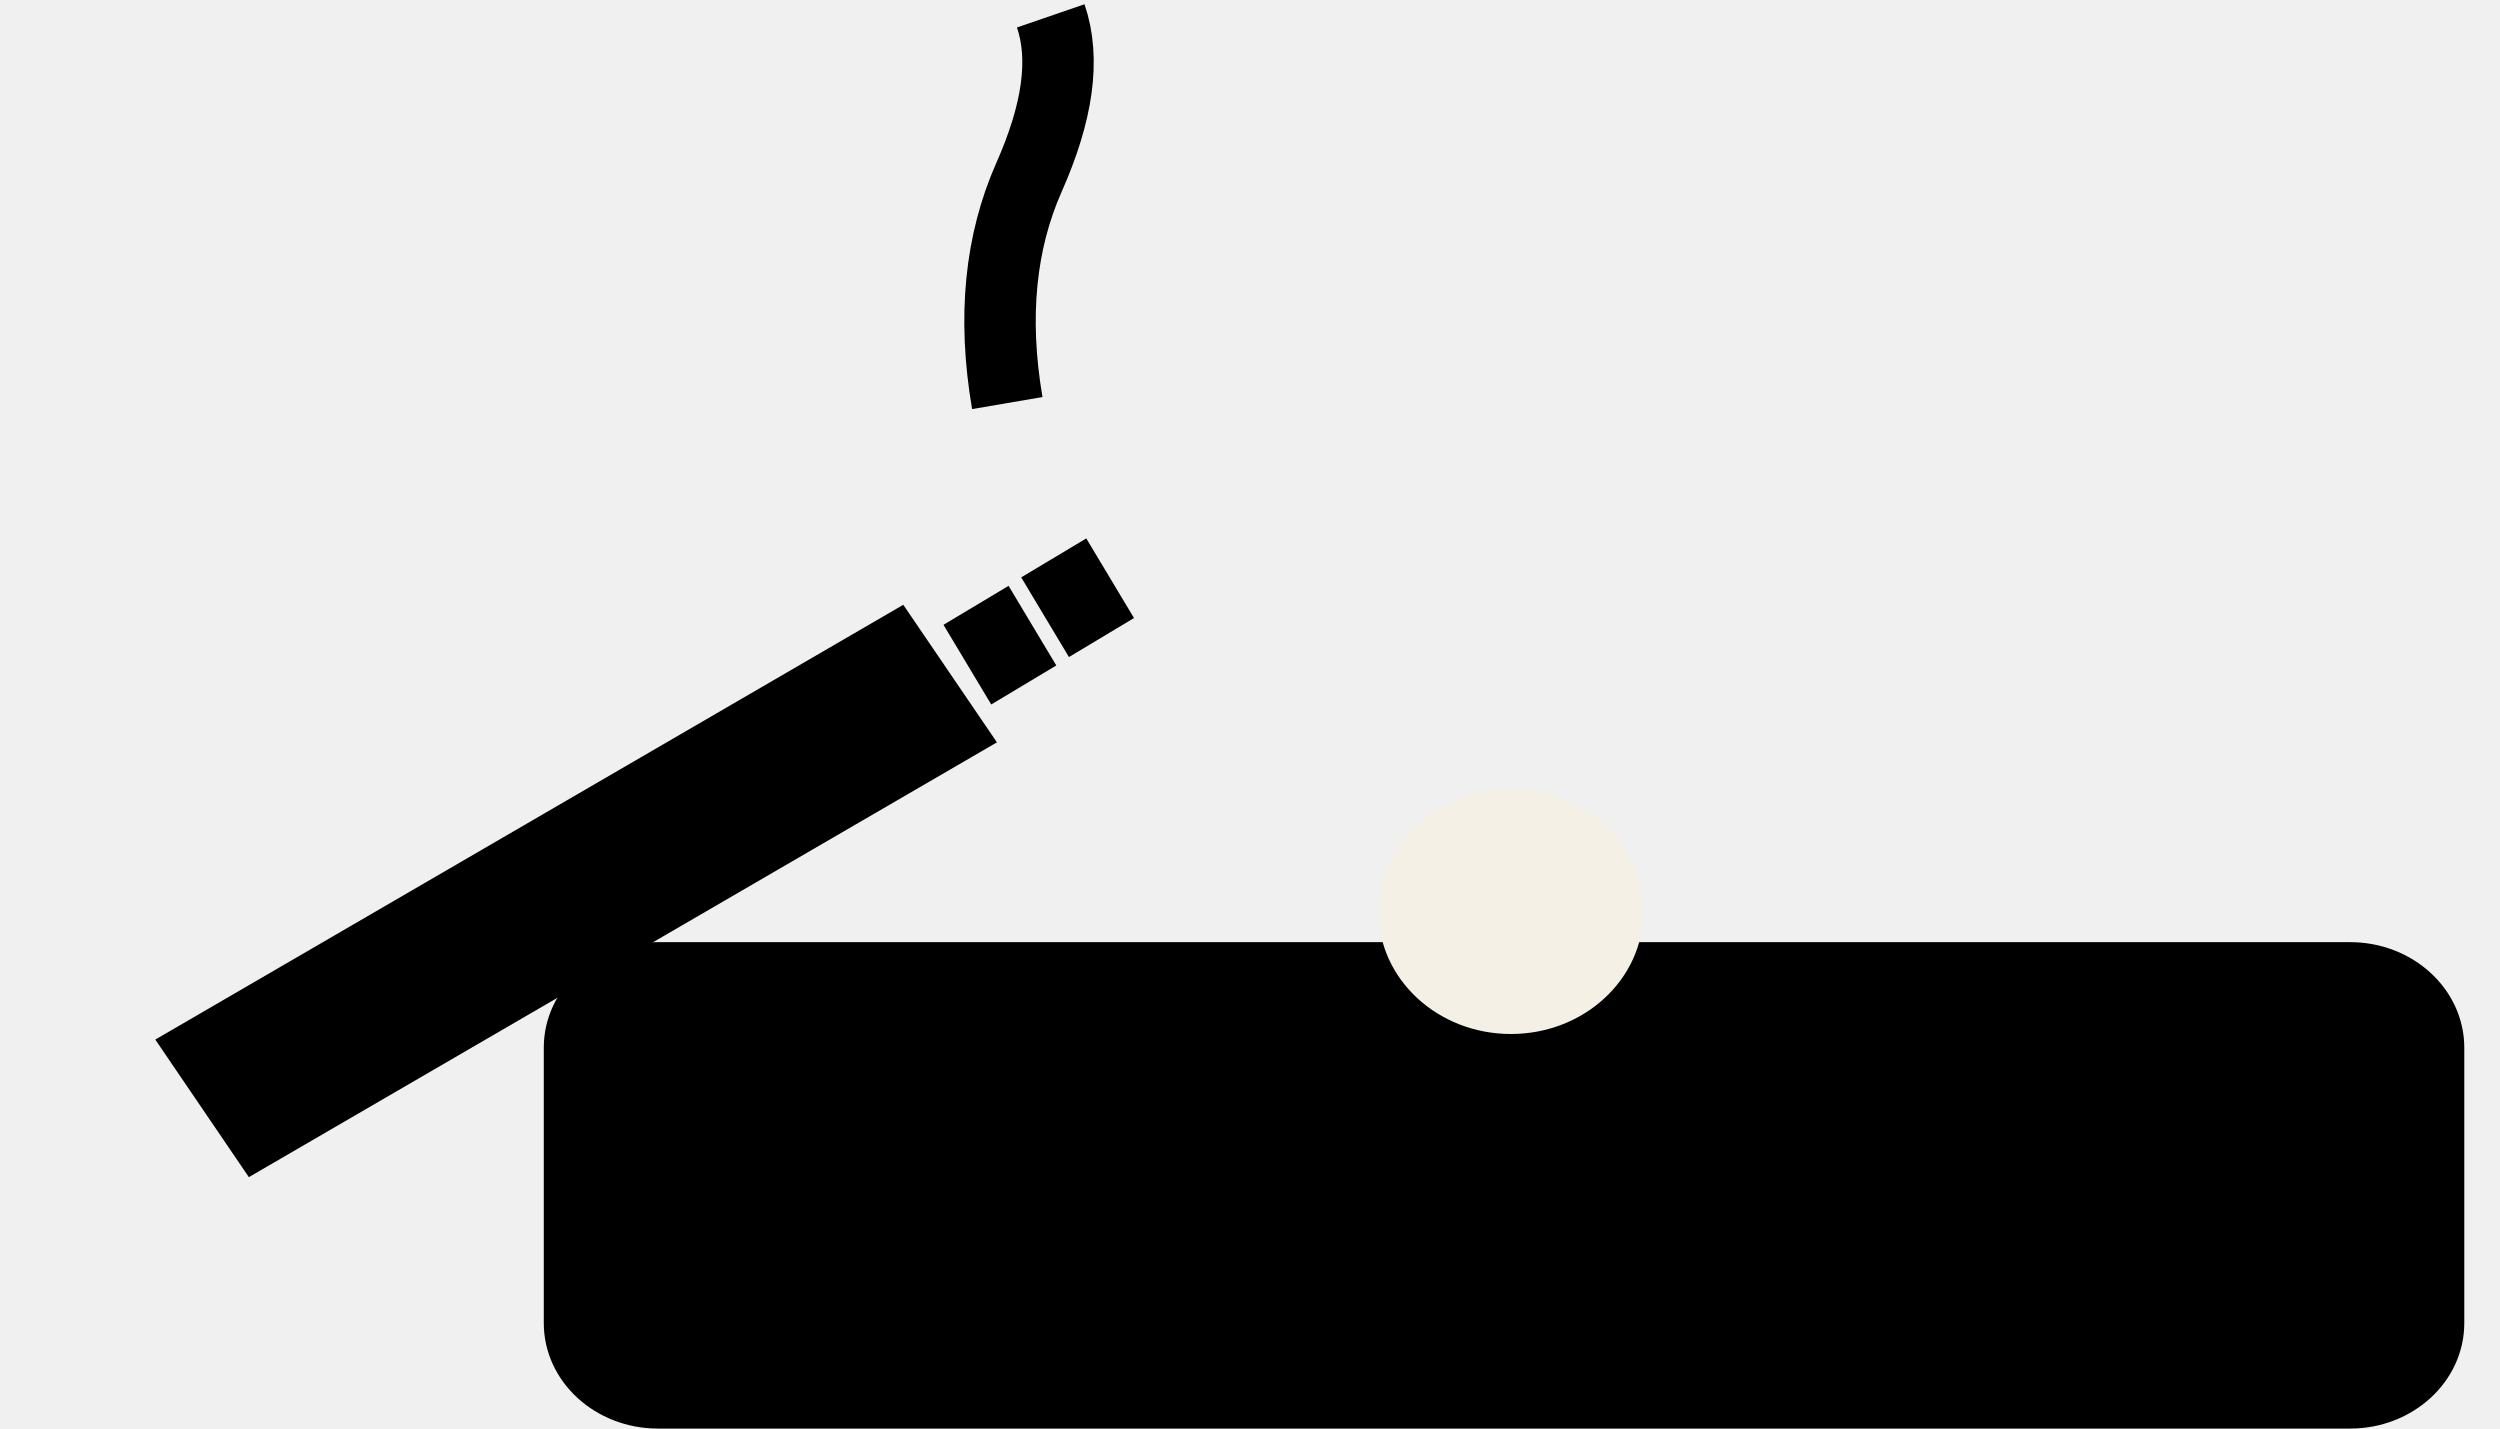
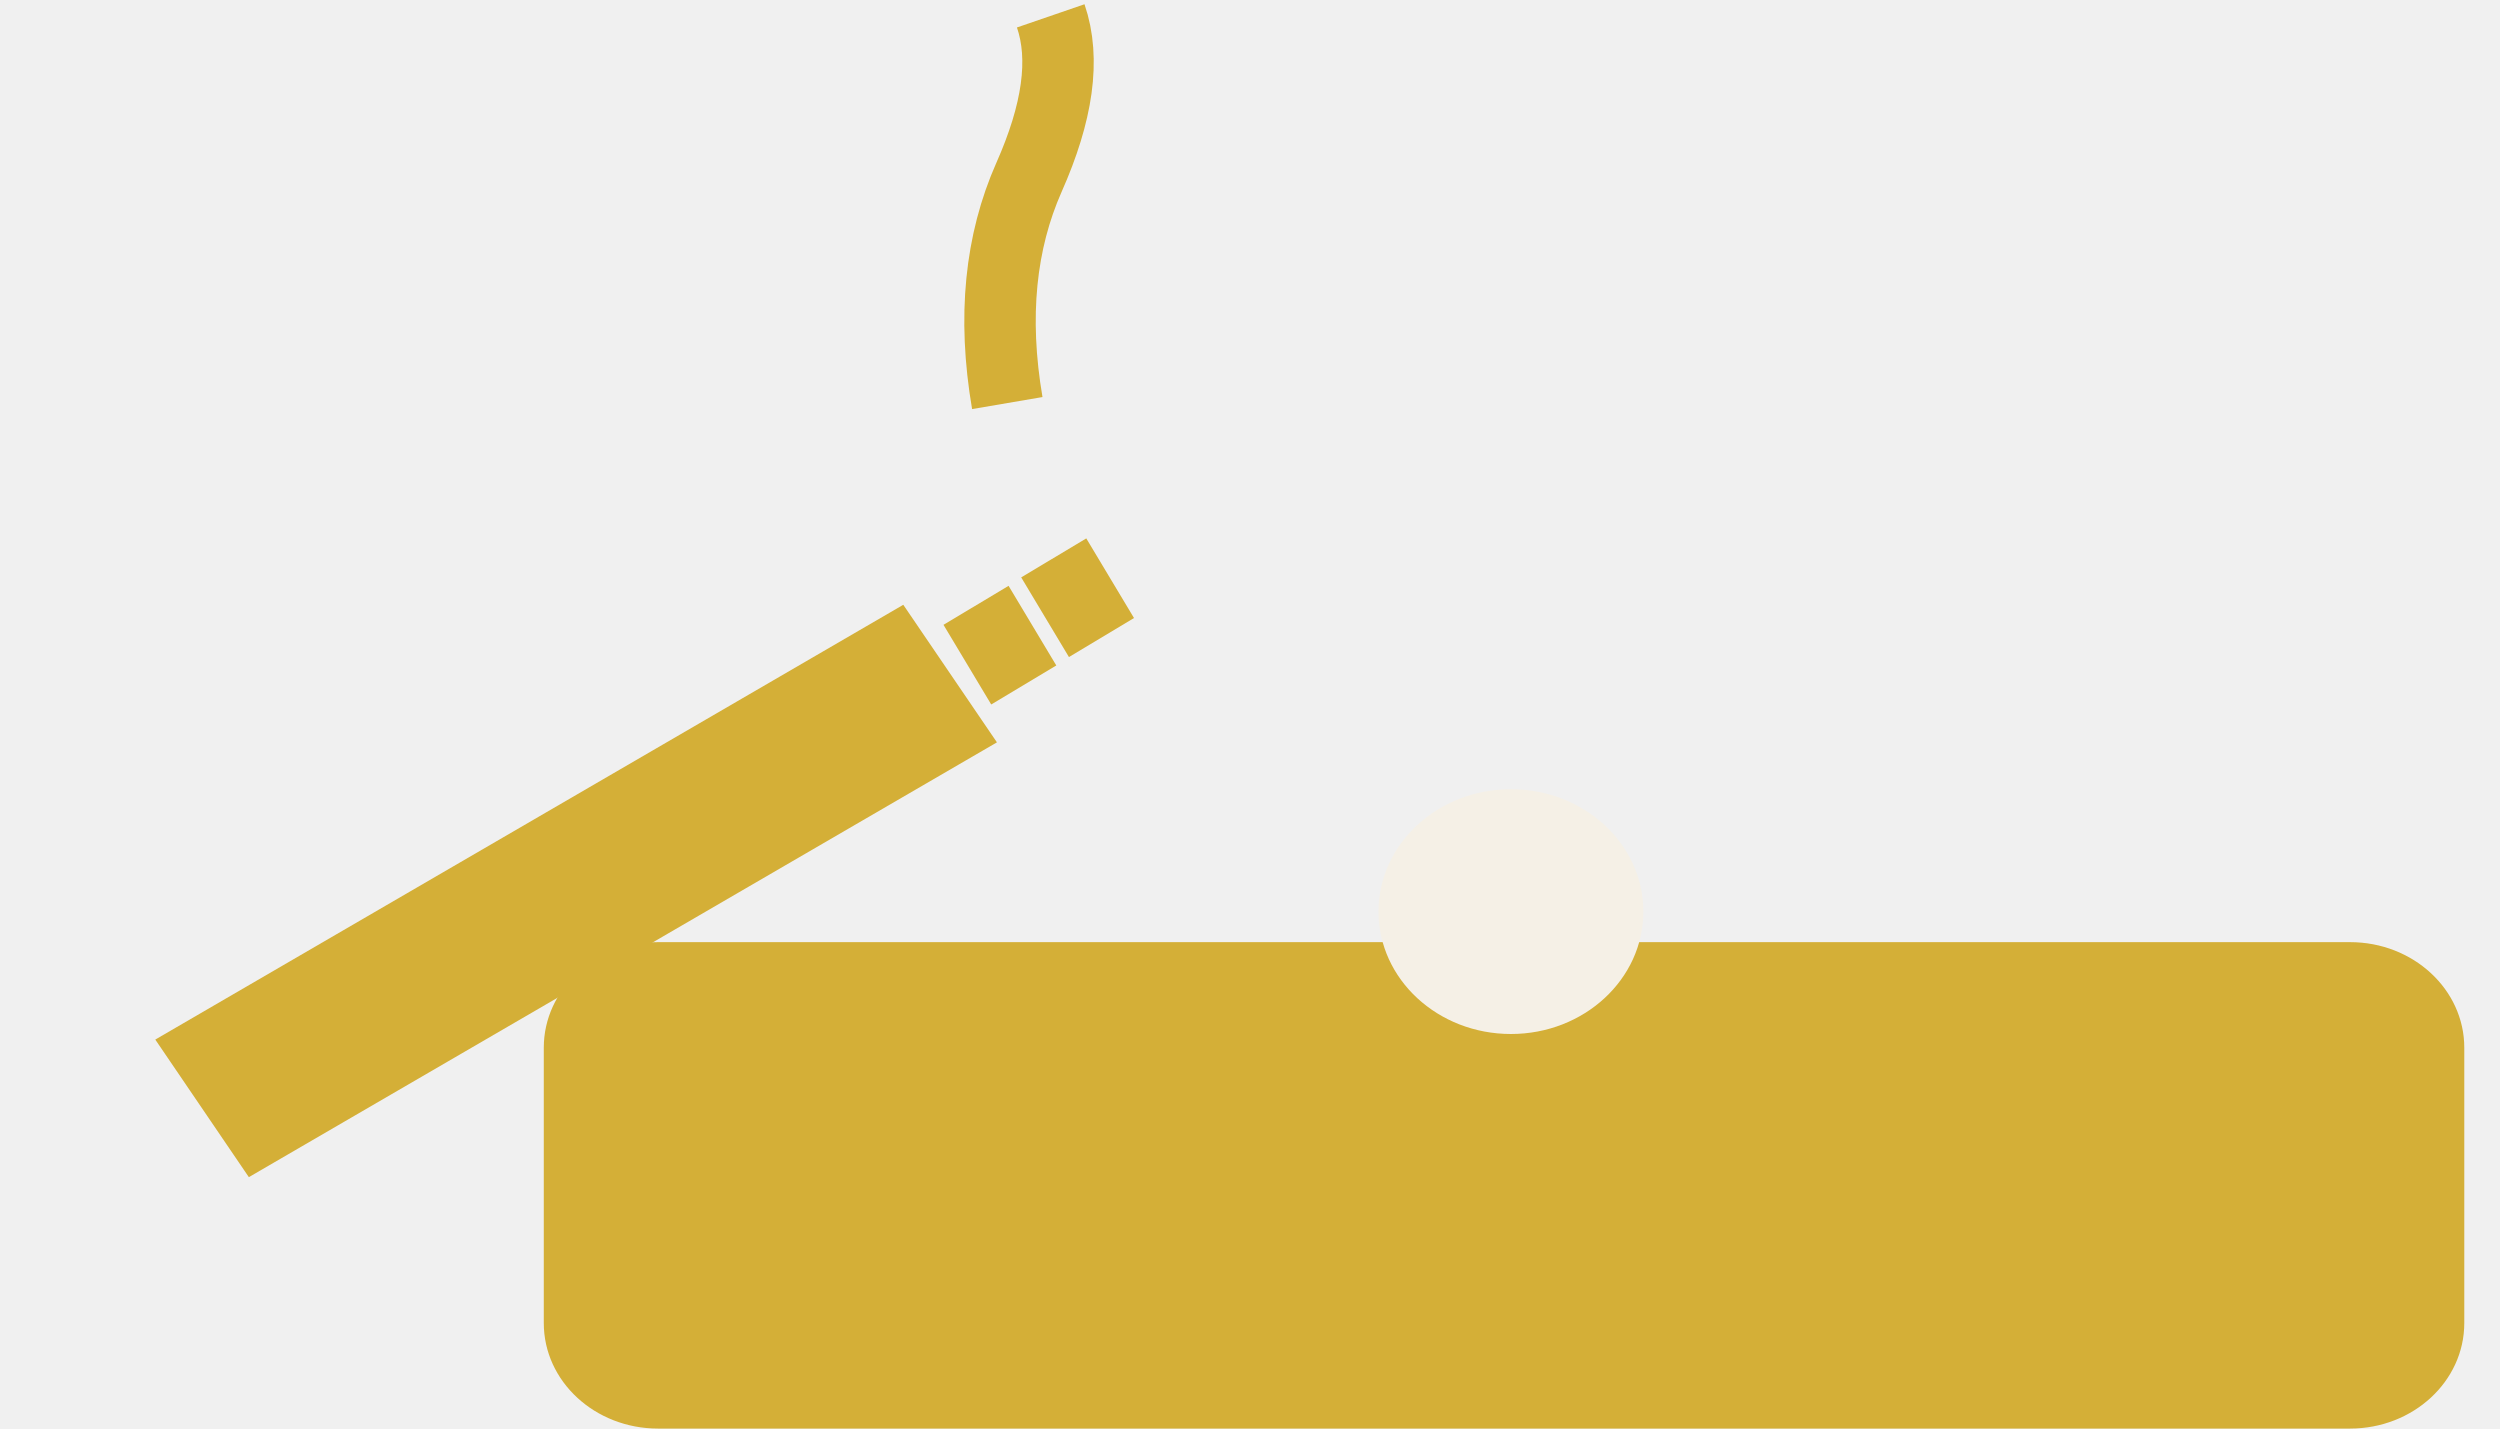
<svg xmlns="http://www.w3.org/2000/svg" width="35" height="20" viewBox="0 0 35 20" fill="none">
  <g clip-path="url(#clip0_546_3433)">
-     <path d="M32.901 13.19H9.212C8.329 13.19 7.613 13.852 7.613 14.668V18.523C7.613 19.339 8.329 20 9.212 20H32.901C33.784 20 34.5 19.339 34.5 18.523V14.668C34.5 13.852 33.784 13.19 32.901 13.19Z" fill="black" />
+     <path d="M32.901 13.19H9.212C8.329 13.19 7.613 13.852 7.613 14.668V18.523C7.613 19.339 8.329 20 9.212 20H32.901C33.784 20 34.5 19.339 34.5 18.523V14.668C34.5 13.852 33.784 13.19 32.901 13.19Z" fill="#D4AF37" />
    <path d="M21.153 14.476C22.177 14.476 23.007 13.709 23.007 12.762C23.007 11.816 22.177 11.049 21.153 11.049C20.129 11.049 19.299 11.816 19.299 12.762C19.299 13.709 20.129 14.476 21.153 14.476Z" fill="#F5F0E6" />
-     <path d="M3.484 16.48L13.957 10.393L12.646 8.467L2.174 14.554L3.484 16.48Z" fill="black" />
-     <path d="M14.102 5.643C13.895 4.431 14.007 3.383 14.406 2.482C14.806 1.581 14.918 0.827 14.71 0.222" stroke="black" />
-     <path d="M13.543 9.305L14.454 8.759" stroke="black" stroke-width="1.3" />
-     <path d="M14.631 8.641L15.542 8.095" stroke="black" stroke-width="1.3" />
+     <path d="M3.484 16.48L13.957 10.393L12.646 8.467L2.174 14.554L3.484 16.48Z" fill="#D4AF37" />
+     <path d="M14.102 5.643C13.895 4.431 14.007 3.383 14.406 2.482C14.806 1.581 14.918 0.827 14.71 0.222" stroke="#D4AF37" />
+     <path d="M13.543 9.305L14.454 8.759" stroke="#D4AF37" stroke-width="1.3" />
+     <path d="M14.631 8.641L15.542 8.095" stroke="#D4AF37" stroke-width="1.3" />
  </g>
  <defs>
    <clipPath id="clip0_546_3433">
      <rect width="34" height="20" fill="white" transform="translate(0.5)" />
    </clipPath>
  </defs>
</svg>
